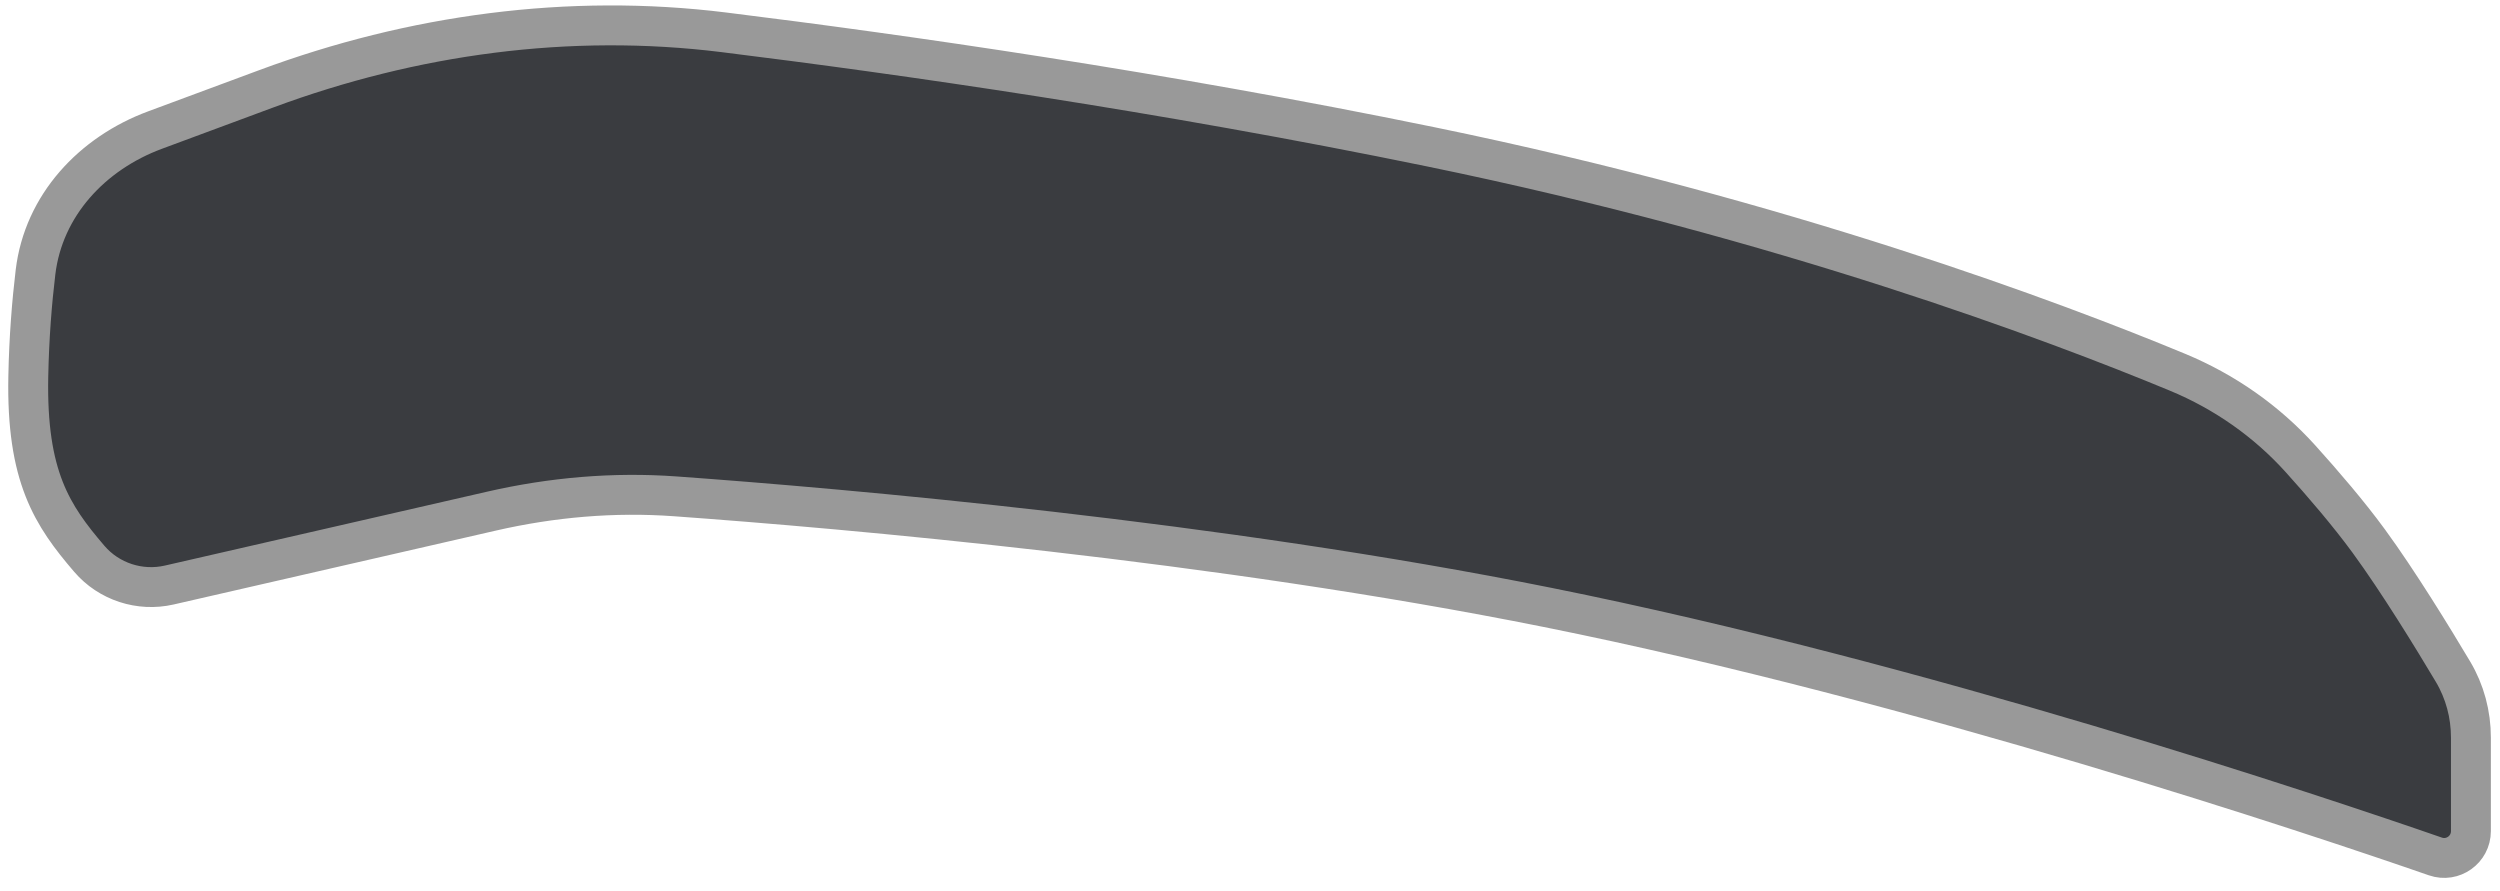
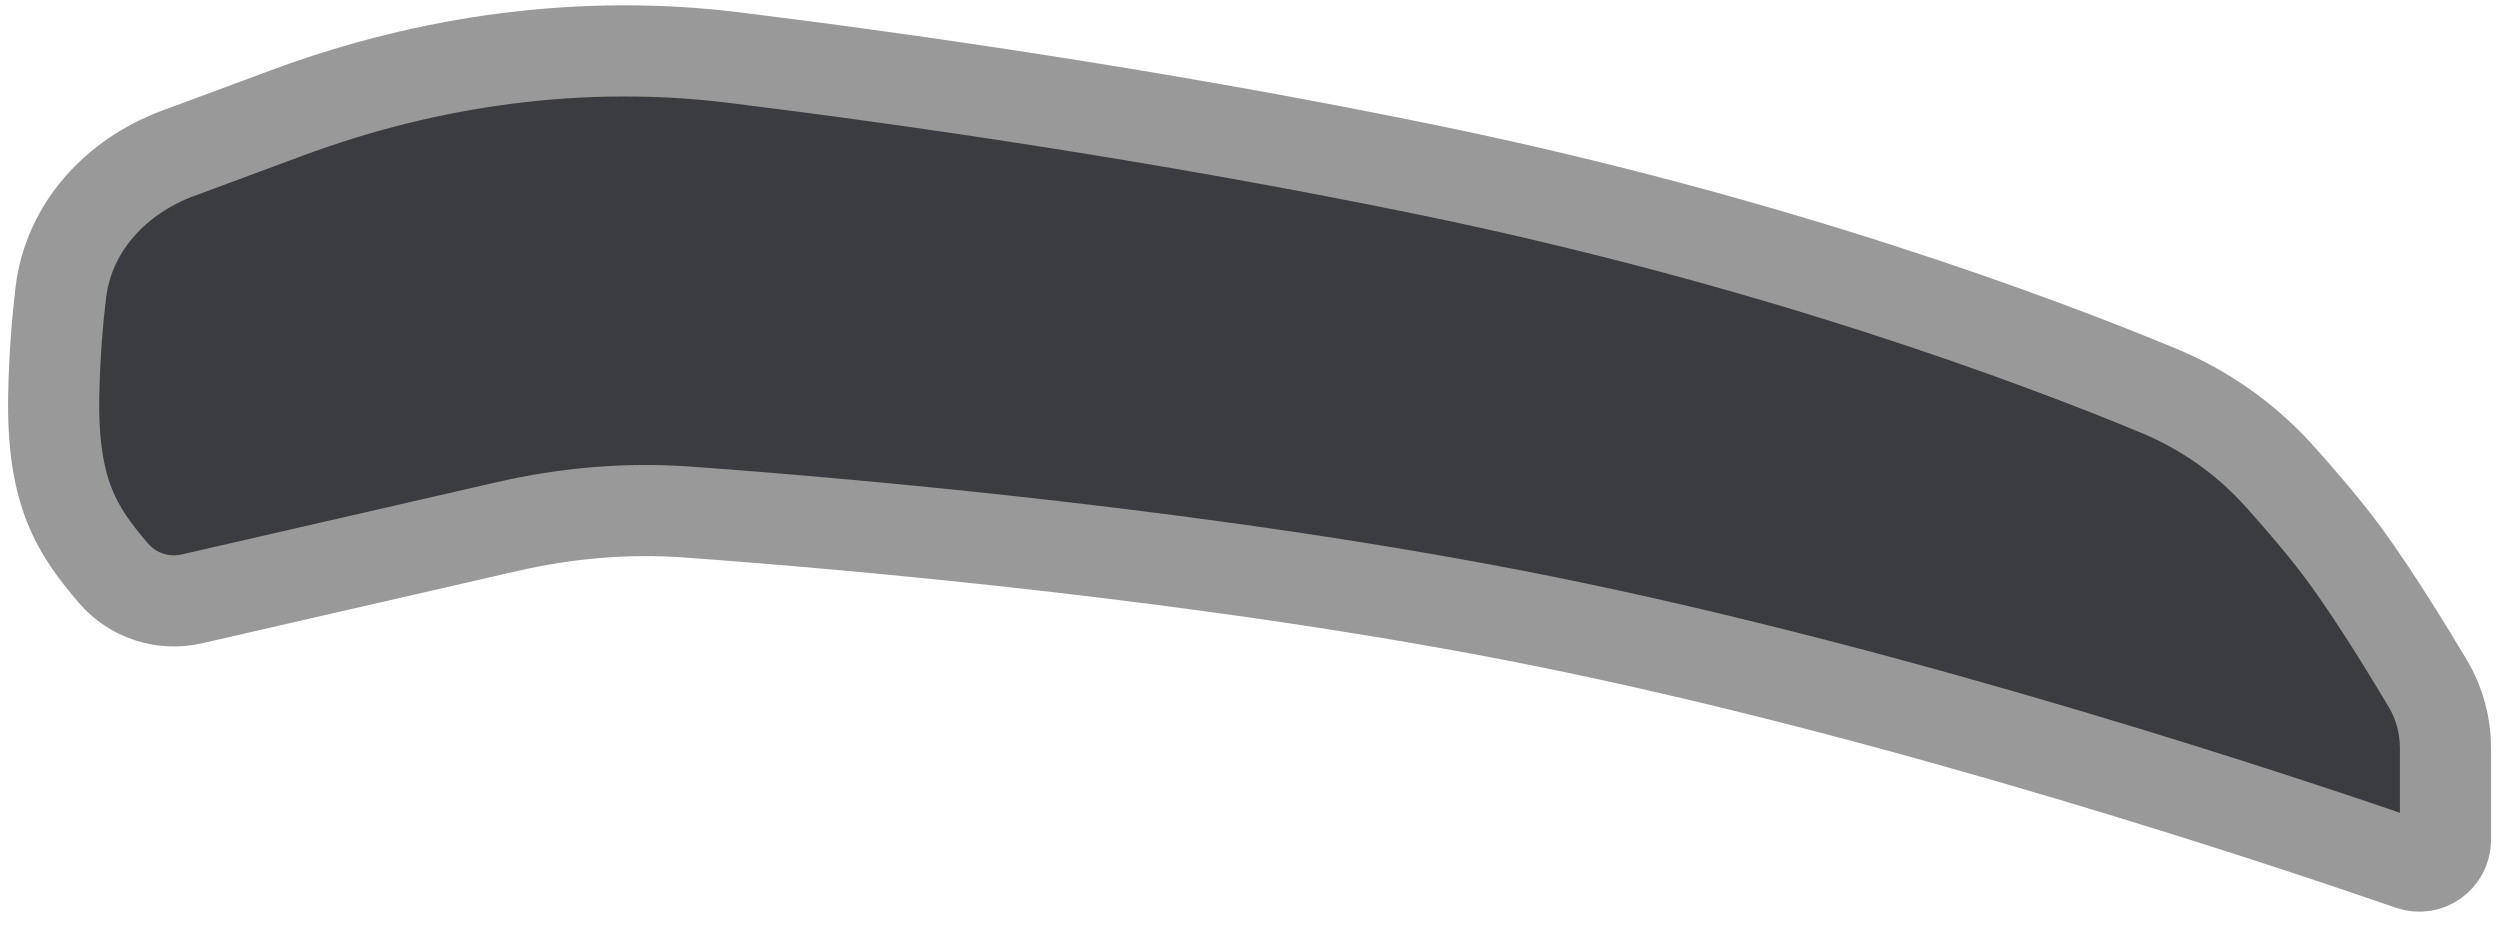
- <svg xmlns="http://www.w3.org/2000/svg" width="188" height="67" viewBox="0 0 188 67" fill="none">
-   <path d="M107.561 11.034C134.232 16.512 154.607 24.2 163.751 27.993C167.284 29.458 170.439 31.664 173.002 34.504C174.696 36.382 176.625 38.63 178.13 40.689C180.363 43.745 182.938 47.947 184.468 50.515C185.36 52.012 185.813 53.725 185.813 55.468V62.5C185.813 63.885 184.45 64.86 183.142 64.406C174.221 61.313 144.44 51.316 116.385 45.679C91.501 40.68 63.517 38.246 50.782 37.325C46.143 36.989 41.499 37.397 36.966 38.436L12.724 43.995C10.519 44.501 8.192 43.743 6.719 42.026C3.921 38.762 1.979 35.849 2.128 28.307C2.187 25.337 2.403 22.695 2.671 20.463C3.275 15.447 6.919 11.54 11.656 9.782L20.034 6.674C31.026 2.595 42.781 0.986 54.417 2.428C67.802 4.086 87.29 6.87 107.561 11.034Z" fill="#3A3C40" stroke="#999999" stroke-width="3" />
+ <svg xmlns="http://www.w3.org/2000/svg" width="192" height="71" viewBox="0 0 192 71" fill="none">
+   <path d="M109.561 13.034C136.232 18.512 156.607 26.2 165.751 29.993C169.284 31.458 172.439 33.664 175.002 36.504C176.696 38.382 178.625 40.63 180.13 42.689C182.363 45.745 184.938 49.947 186.468 52.515C187.36 54.012 187.813 55.725 187.813 57.468V64.5C187.813 65.885 186.45 66.86 185.142 66.406C176.221 63.313 146.44 53.316 118.385 47.679C93.501 42.68 65.517 40.246 52.782 39.325C48.143 38.989 43.499 39.397 38.966 40.436L14.724 45.995C12.519 46.501 10.192 45.743 8.719 44.026C5.921 40.762 3.979 37.849 4.128 30.307C4.187 27.337 4.403 24.695 4.671 22.463C5.275 17.447 8.919 13.54 13.656 11.782L22.034 8.674C33.026 4.595 44.781 2.986 56.417 4.428C69.802 6.086 89.29 8.87 109.561 13.034Z" fill="#3A3C40" stroke="#999999" stroke-width="7" />
</svg>
